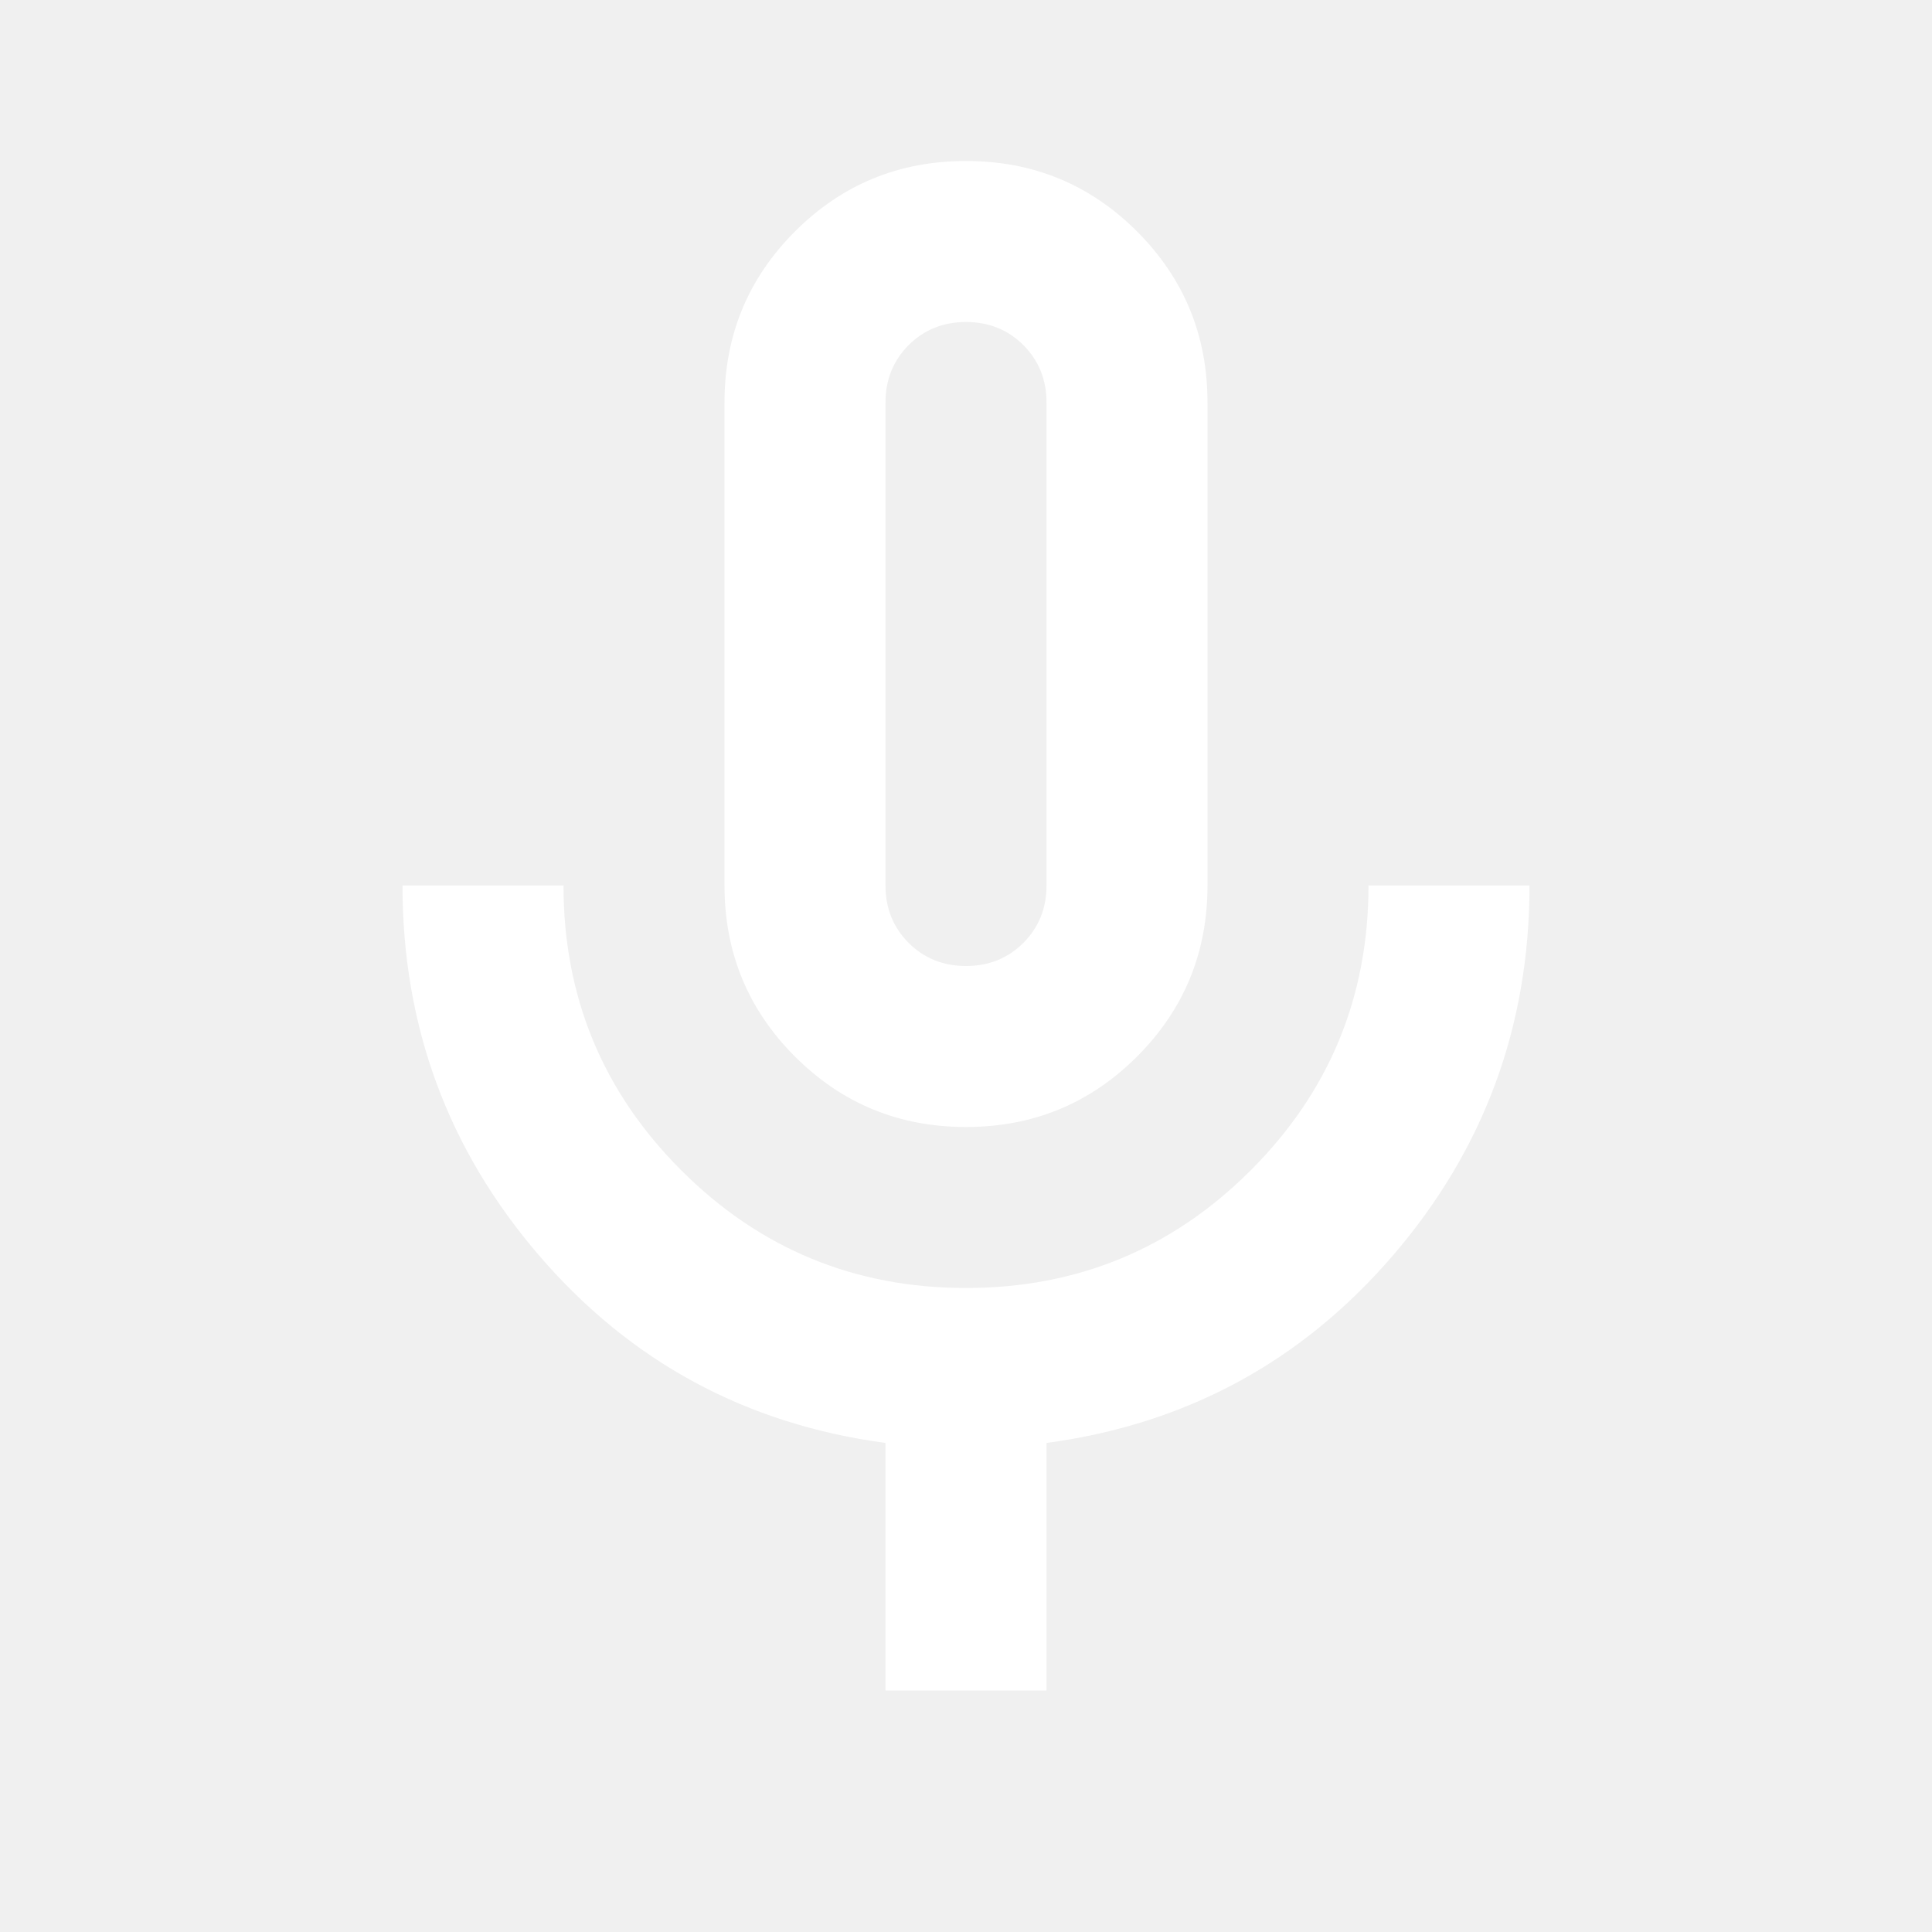
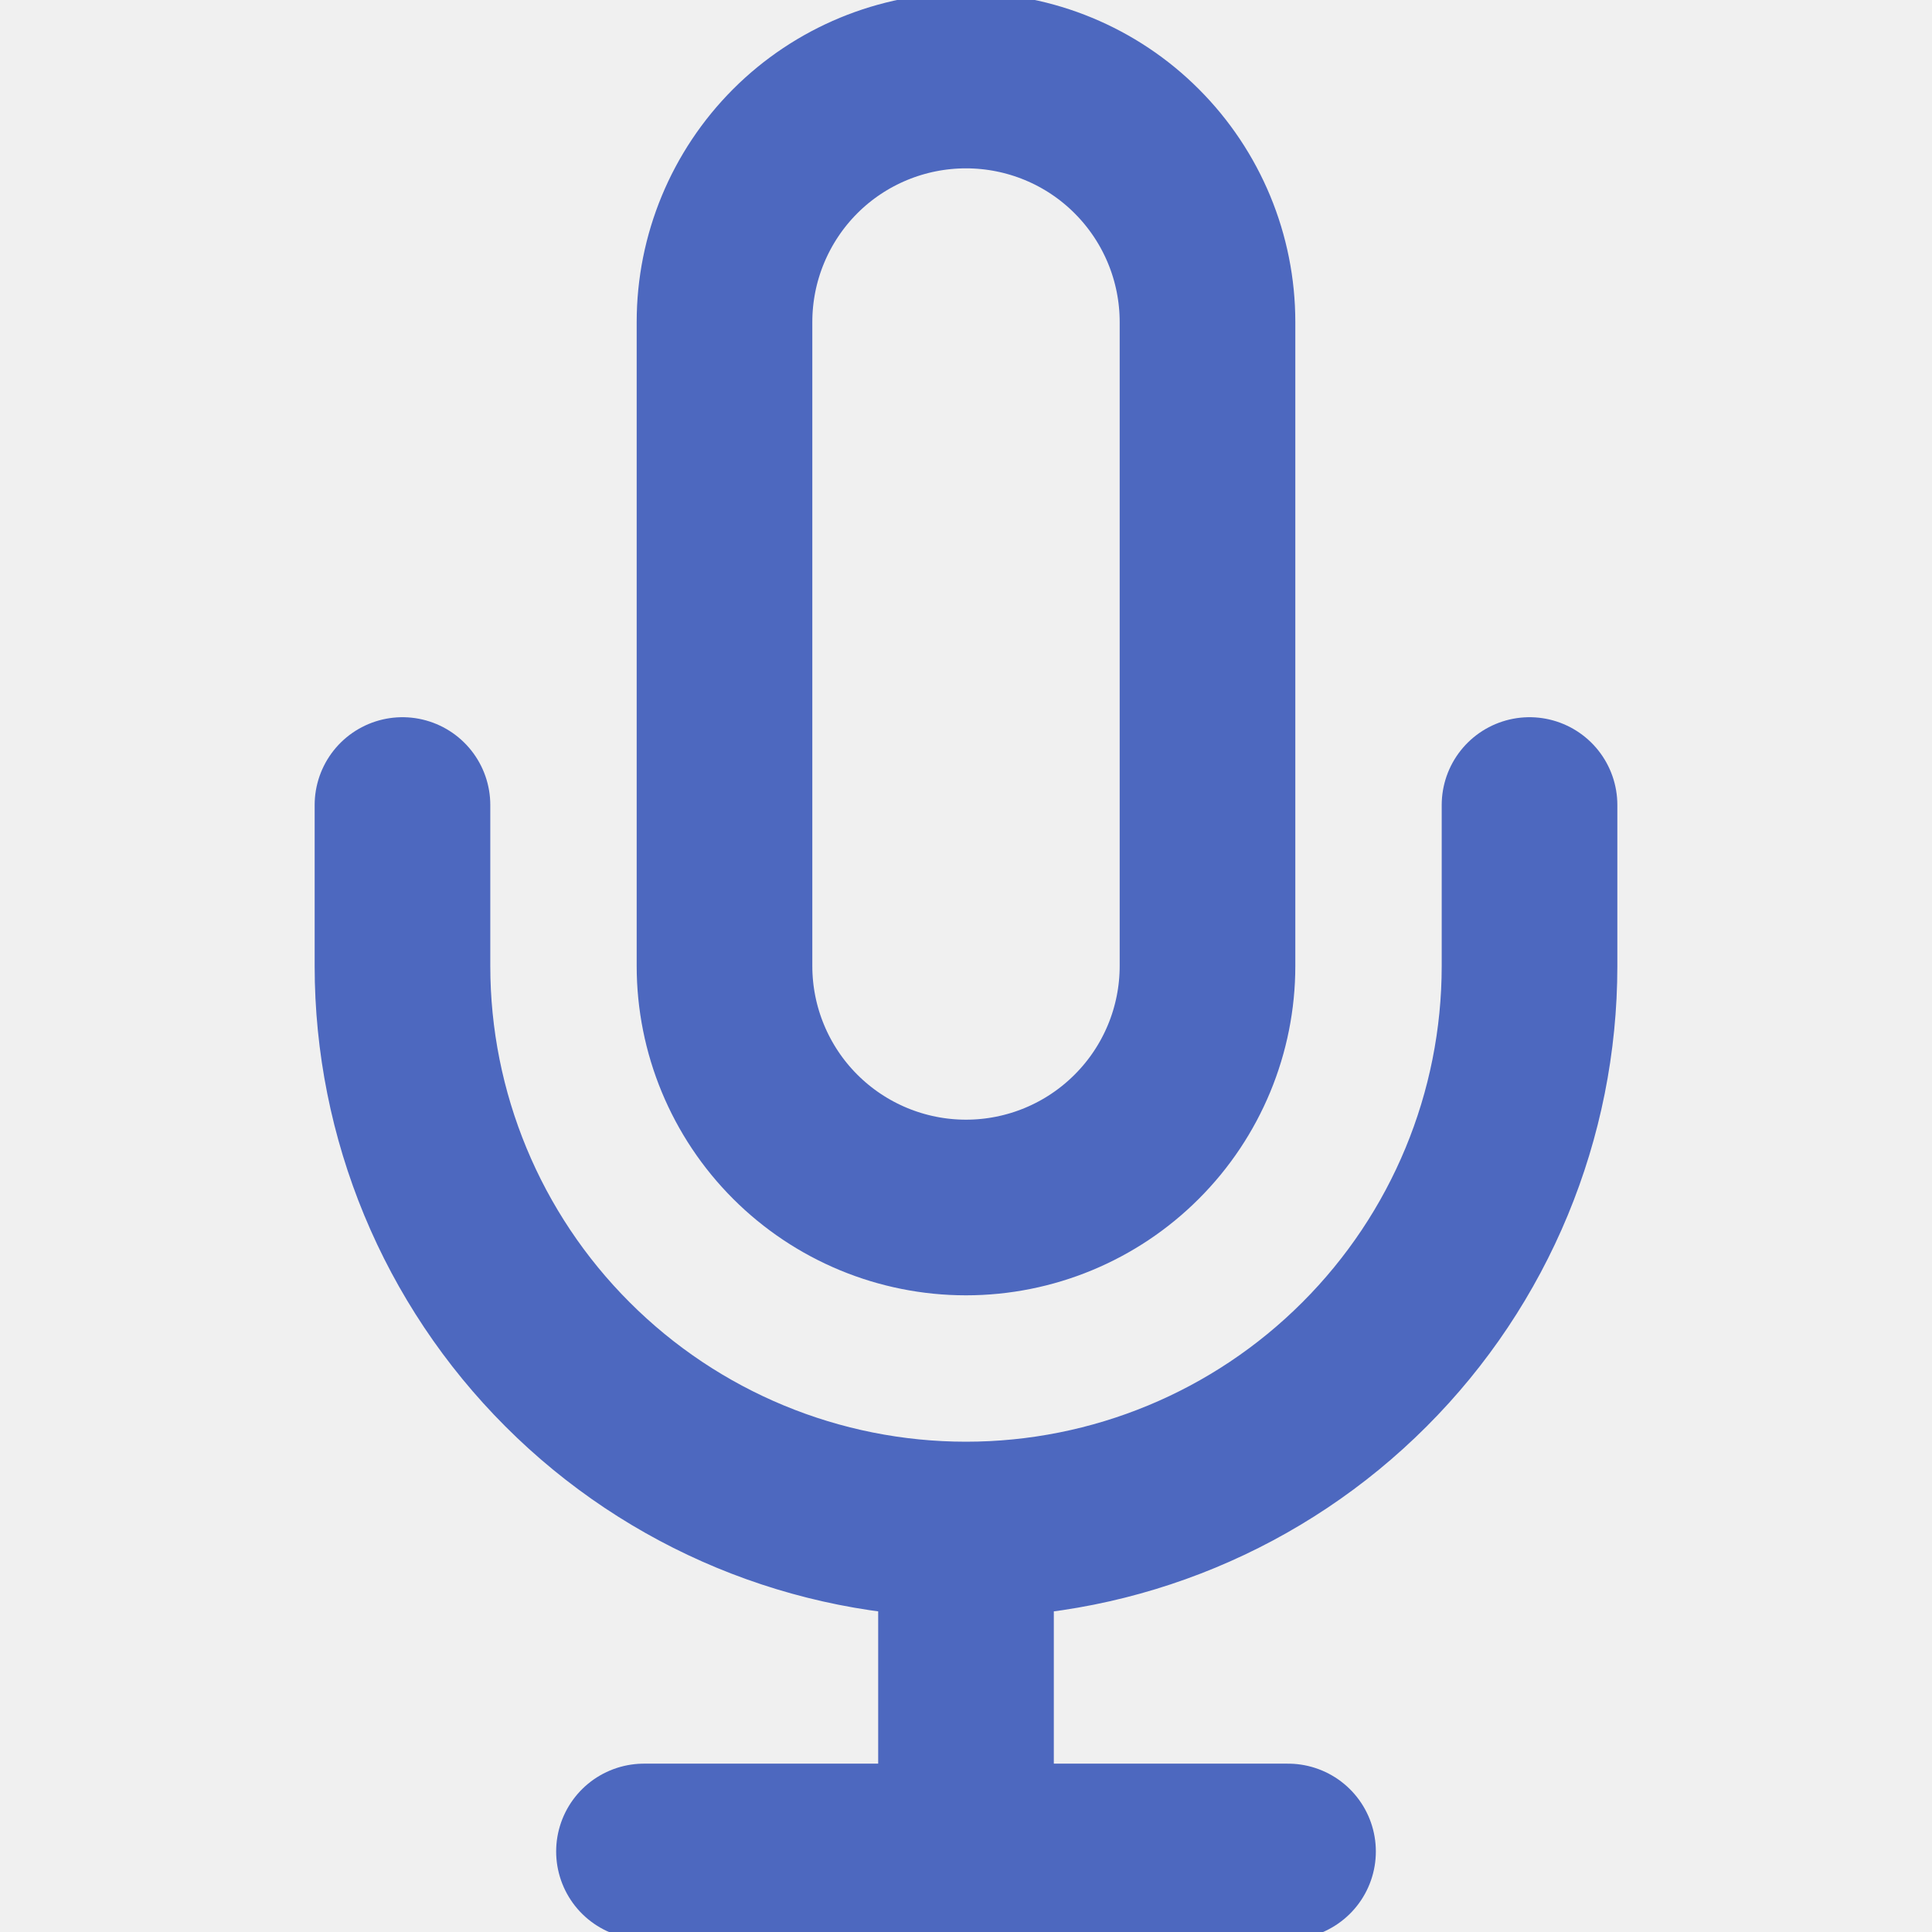
- <svg xmlns="http://www.w3.org/2000/svg" width="30" height="30" viewBox="0 0 30 30" fill="none">
-   <path d="M15 17.5C13.958 17.5 13.073 17.135 12.344 16.406C11.615 15.677 11.25 14.792 11.25 13.75V6.25C11.25 5.208 11.615 4.323 12.344 3.594C13.073 2.865 13.958 2.5 15 2.5C16.042 2.5 16.927 2.865 17.656 3.594C18.385 4.323 18.75 5.208 18.75 6.25V13.75C18.75 14.792 18.385 15.677 17.656 16.406C16.927 17.135 16.042 17.5 15 17.5ZM13.75 26.25V22.406C11.583 22.115 9.792 21.146 8.375 19.5C6.958 17.854 6.25 15.938 6.25 13.75H8.75C8.75 15.479 9.359 16.953 10.578 18.172C11.797 19.391 13.271 20 15 20C16.729 20 18.203 19.391 19.422 18.172C20.641 16.953 21.25 15.479 21.25 13.75H23.75C23.75 15.938 23.042 17.854 21.625 19.5C20.208 21.146 18.417 22.115 16.25 22.406V26.25H13.75ZM15 15C15.354 15 15.651 14.88 15.891 14.641C16.13 14.401 16.25 14.104 16.25 13.75V6.25C16.25 5.896 16.13 5.599 15.891 5.359C15.651 5.12 15.354 5 15 5C14.646 5 14.349 5.12 14.109 5.359C13.87 5.599 13.75 5.896 13.75 6.25V13.75C13.75 14.104 13.87 14.401 14.109 14.641C14.349 14.88 14.646 15 15 15Z" fill="white" />
+ <svg xmlns="http://www.w3.org/2000/svg" width="22" height="22" viewBox="0 0 22 22" fill="none">
+   <g clip-path="url(#clip0_129_55)">
+     <path d="M17.417 9.167V11C17.417 12.702 16.741 14.334 15.537 15.537C14.334 16.741 12.702 17.417 11 17.417M11 17.417C9.298 17.417 7.666 16.741 6.463 15.537C5.259 14.334 4.583 12.702 4.583 11V9.167M11 17.417V21.083M7.333 21.083H14.667M11 0.917C10.271 0.917 9.571 1.206 9.055 1.722C8.54 2.238 8.25 2.937 8.25 3.667V11C8.25 11.729 8.54 12.429 9.055 12.944C9.571 13.46 10.271 13.75 11 13.75C11.729 13.75 12.429 13.46 12.944 12.944C13.46 12.429 13.75 11.729 13.75 11V3.667C13.75 2.937 13.46 2.238 12.944 1.722C12.429 1.206 11.729 0.917 11 0.917Z" stroke="#4D68BF" stroke-width="2" stroke-linecap="round" stroke-linejoin="round" />
+   </g>
+   <defs>
+     <clipPath id="clip0_129_55">
+       <rect width="22" height="22" fill="white" />
+     </clipPath>
+   </defs>
</svg>
